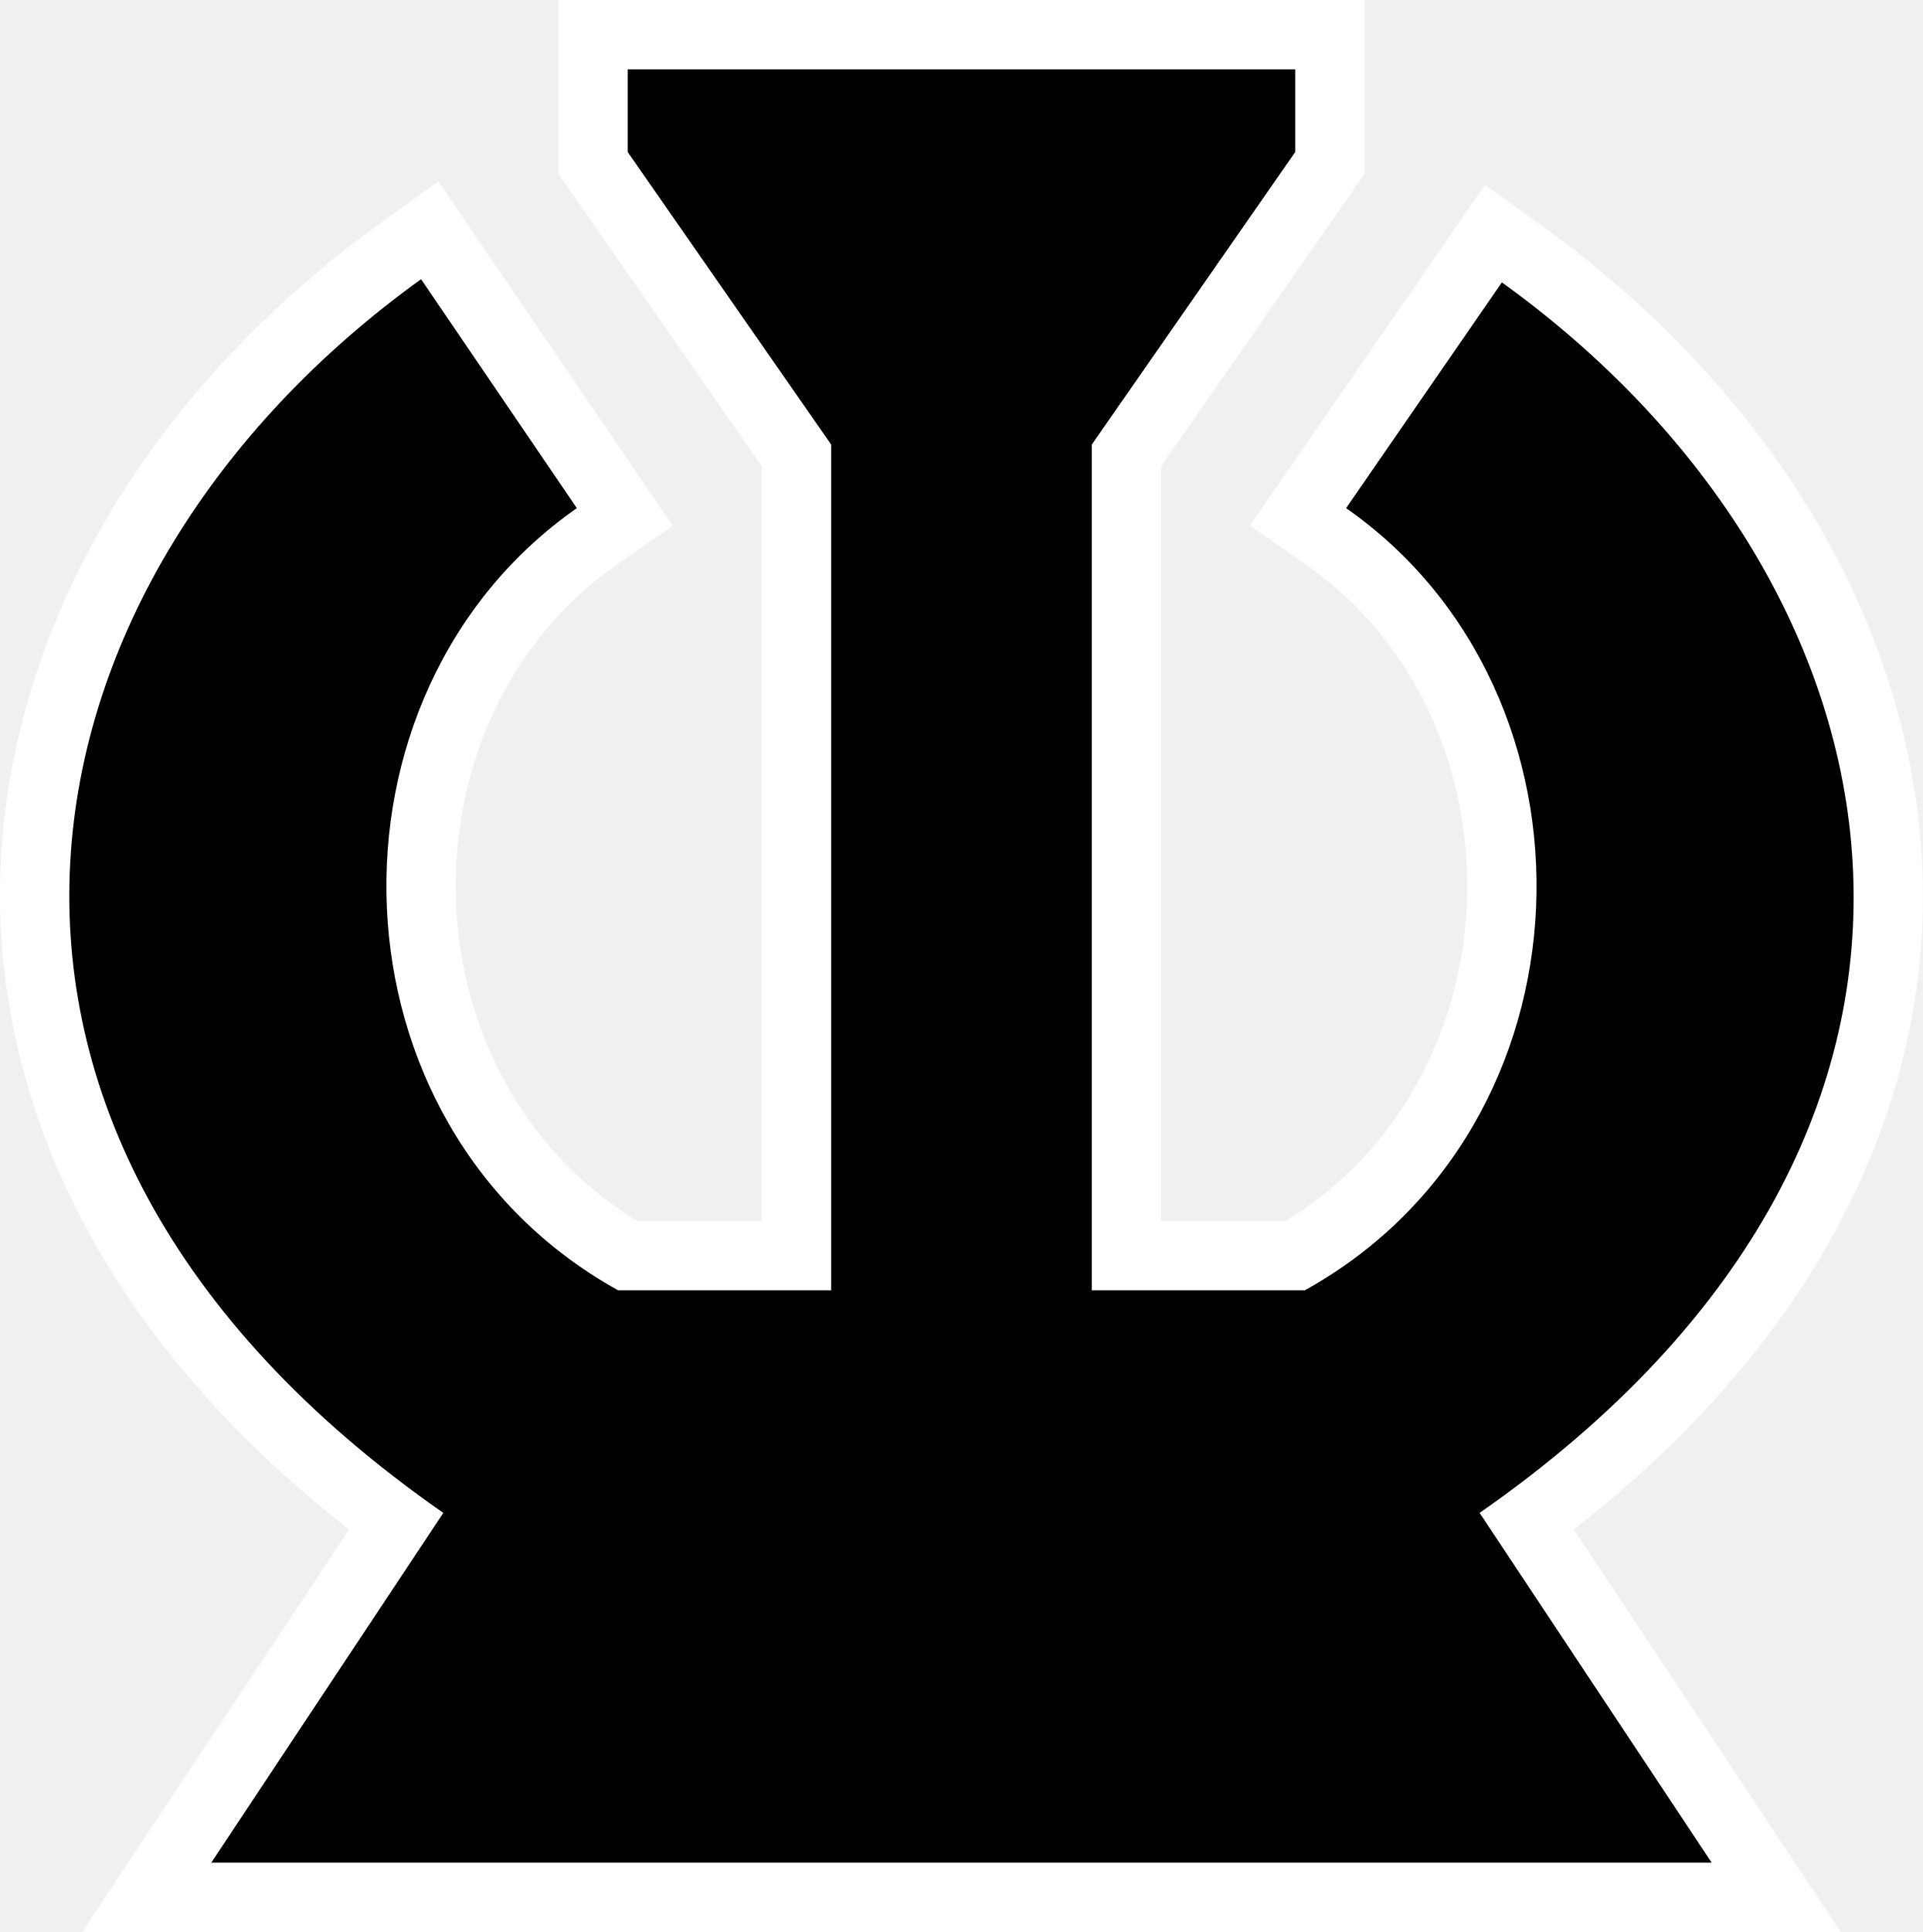
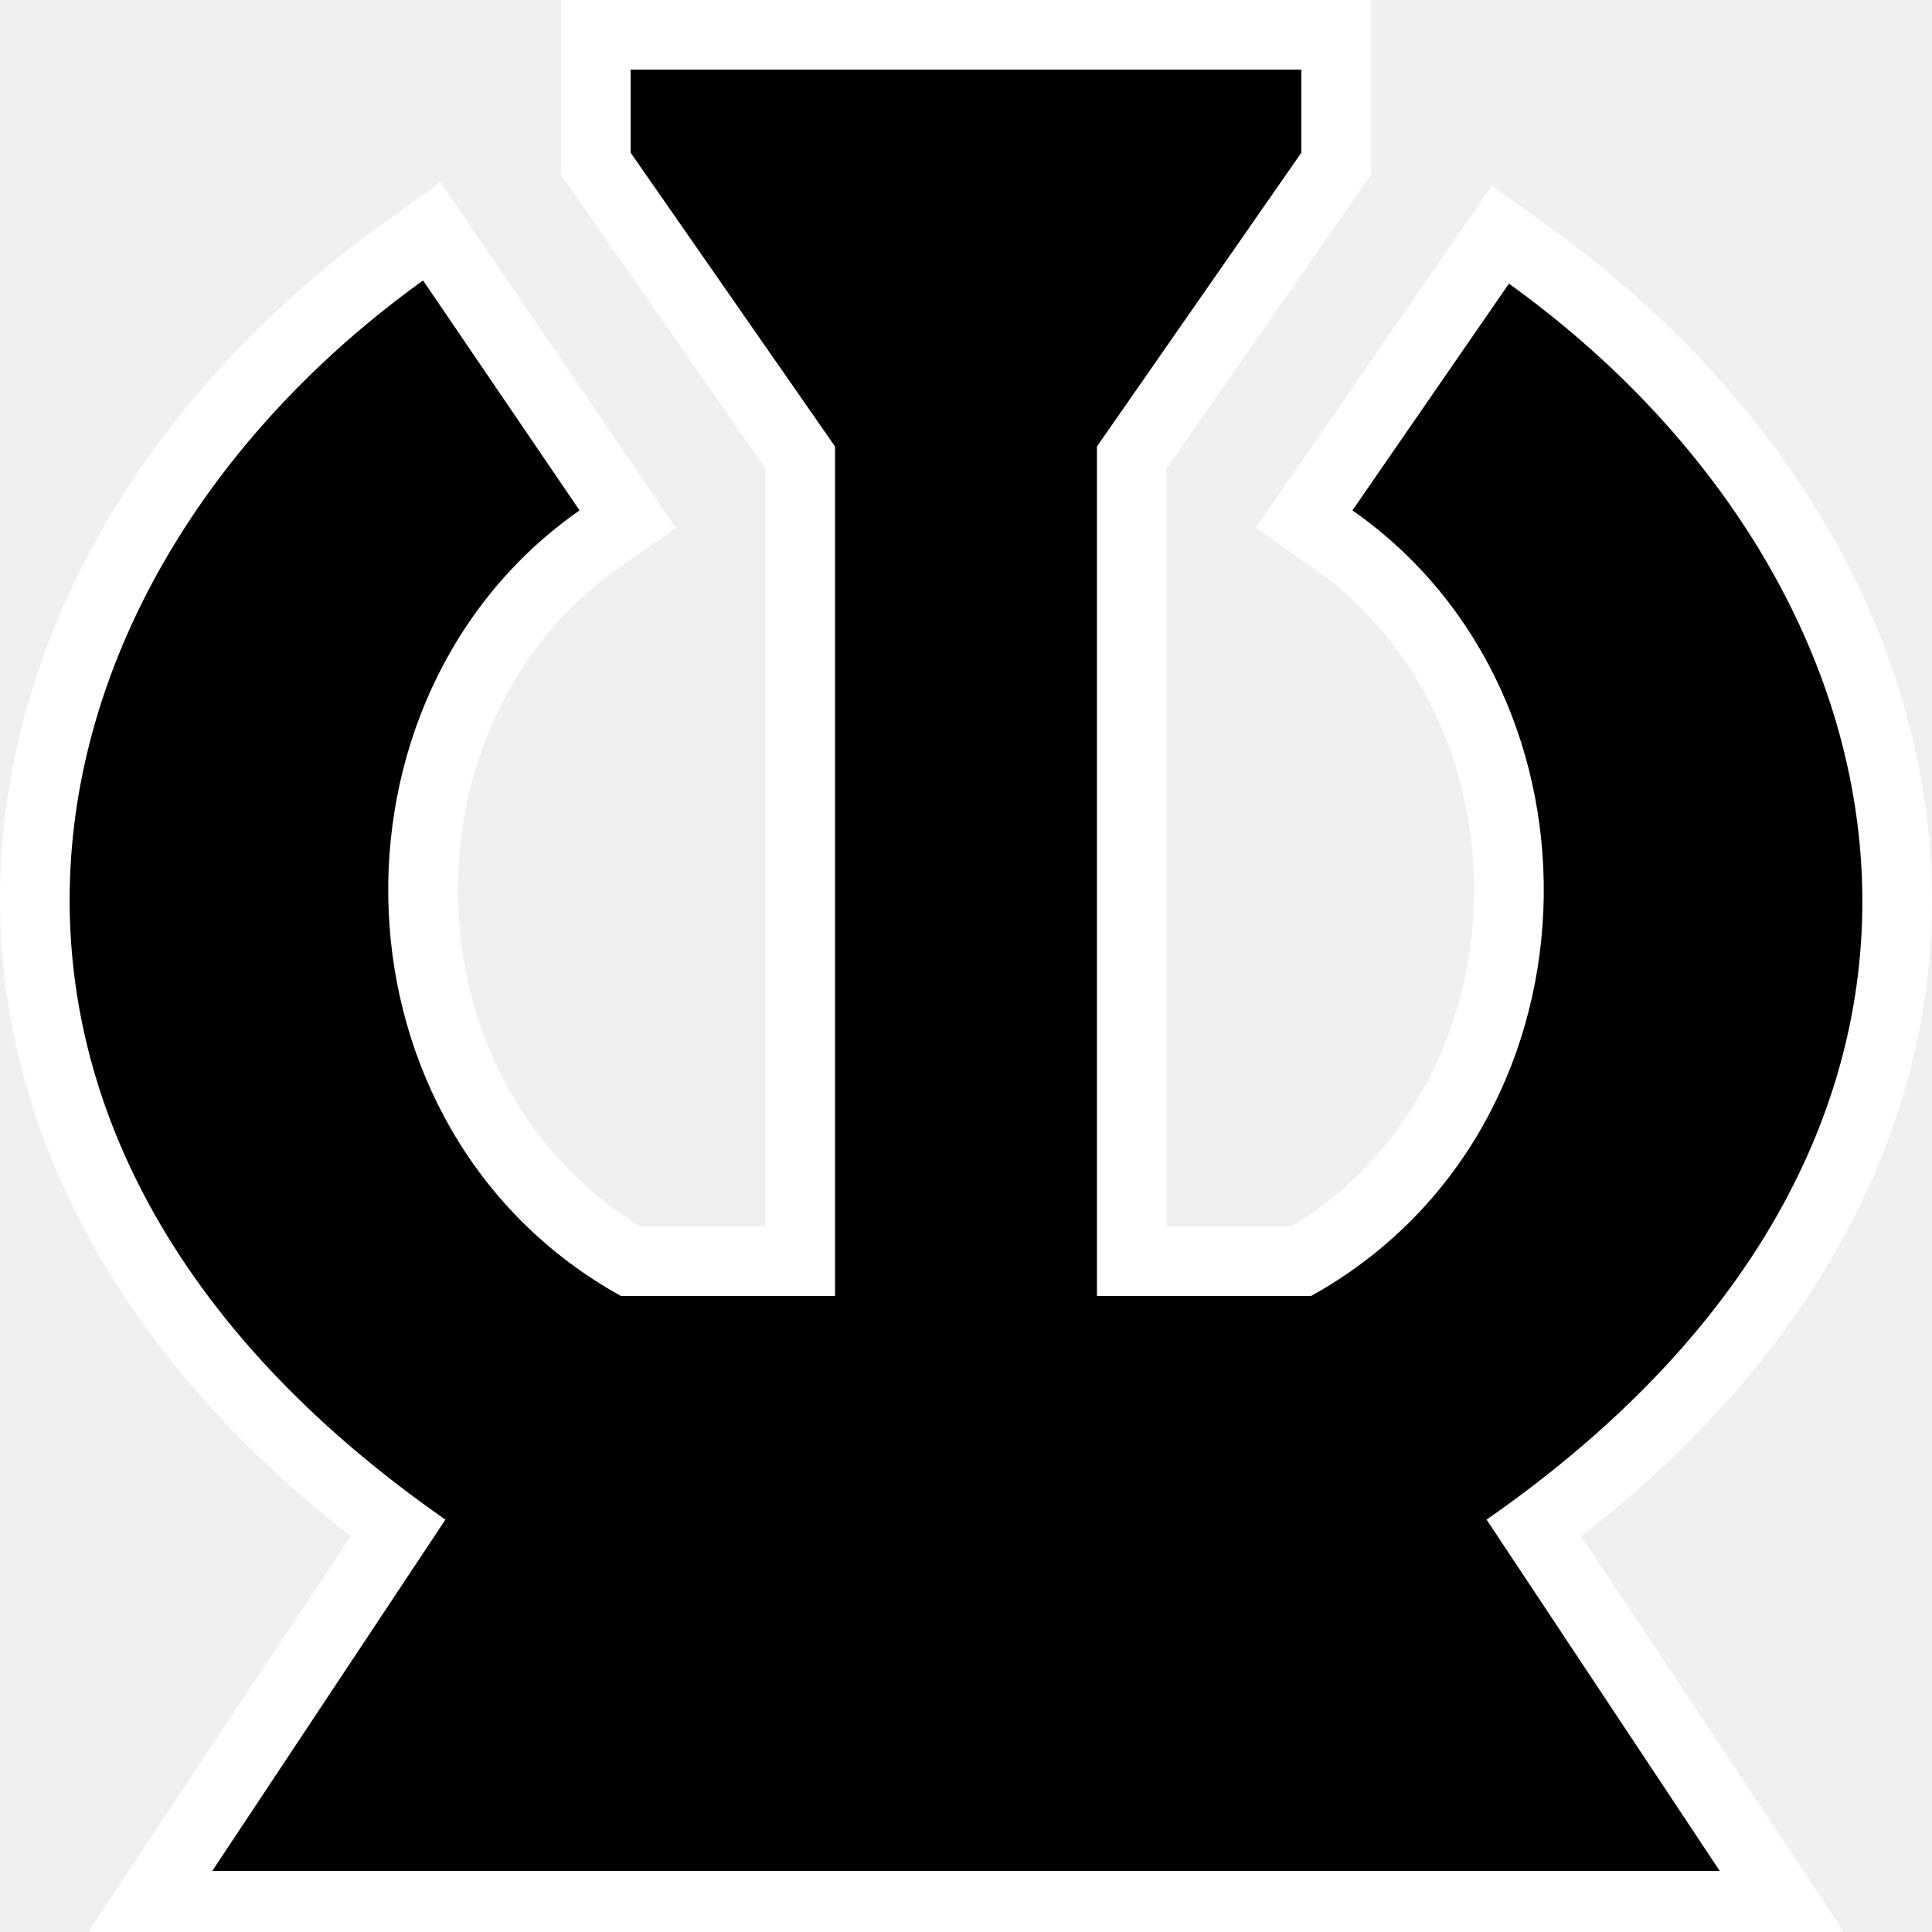
- <svg xmlns="http://www.w3.org/2000/svg" width="600" height="602.67" id="svg2" version="1.1">
+ <svg xmlns="http://www.w3.org/2000/svg" width="600" height="600" id="svg2" version="1.1">
  <defs id="defs4" />
-   <g id="layer1" transform="translate(230.3332,-140.9239)">
-     <path style="font-size:medium;font-style:normal;font-variant:normal;font-weight:normal;font-stretch:normal;text-indent:0;text-align:start;text-decoration:none;line-height:normal;letter-spacing:normal;word-spacing:normal;text-transform:none;direction:ltr;block-progression:tb;writing-mode:lr-tb;text-anchor:start;baseline-shift:baseline;color:#000000;fill:#ffffff;fill-opacity:1;fill-rule:nonzero;stroke:none;stroke-width:43.6;marker:none;visibility:visible;display:inline;overflow:visible;enable-background:accumulate;font-family:Sans;-inkscape-font-specification:Sans" d="m -56.112,140.924 0,21.635 0,25.788 0,6.788 3.874,5.548 59.604,85.671 0,235.439 -38.899,0 C -105.397,476.474 -106.394,364.927 -37.98,317.162 l 17.543,-12.243 -12.026,-17.636 -48.6,-71.413 -12.491,-18.349 -18.008,12.956 c -68.606,49.345 -114.246,120.941 -118.463,198.369 -3.943,72.399 29.895,147.93 108.638,209.186 l -61.029,91.963 -22.286,33.599 40.294,0 468.151,0 40.294,0 L 321.75,709.995 260.721,618.032 C 339.447,556.819 373.305,481.504 369.359,409.311 365.139,332.103 319.471,260.793 250.895,211.469 l -17.884,-12.894 -12.522,18.163 -48.6,70.421 -12.212,17.698 17.636,12.305 c 68.414,47.765 67.417,159.312 -6.447,204.63 l -38.899,0 0,-235.439 59.604,-85.671 3.874,-5.548 0,-6.788 0,-25.788 0,-21.635 -21.635,0 -208.287,0 z" id="path3773" />
-     <path style="fill:#000000;stroke:none" d="m -34.477,162.558 0,25.788 63.478,91.25 0,263.831 -66.454,0 C -129.753,492.296 -133.316,357.359 -50.347,299.433 l -48.6,-71.413 c -128.485,92.414 -165.767,264.61 6.943,384.836 l -72.405,109.103 c 415.878,0 109.189,0 468.151,0 L 231.337,612.856 C 404.047,492.63 366.765,321.426 238.28,229.012 l -48.6,70.421 c 82.969,57.926 79.407,192.863 -12.894,243.994 l -66.454,0 0,-263.831 63.478,-91.25 0,-25.788 c -169.289,0 -59.571,0 -208.287,0 z" id="path2984" />
+   <g id="layer1" transform="translate(230.3332-140.9239)">
+     <path style="font-size:medium;font-style:normal;font-variant:normal;font-weight:normal;font-stretch:normal;text-indent:0;text-align:start;text-decoration:none;line-height:normal;letter-spacing:normal;word-spacing:normal;text-transform:none;direction:ltr;block-progression:tb;writing-mode:lr-tb;text-anchor:start;baseline-shift:baseline;color:#000000;fill:#ffffff;fill-opacity:1;fill-rule:nonzero;stroke:none;stroke-width:43.6;marker:none;visibility:visible;display:inline;overflow:visible;enable-background:accumulate;font-family:Sans;-inkscape-font-specification:Sans" d="m-56.112 140.924 0 21.635 0 25.788 0 6.788 3.874 5.548 59.604 85.671 0 235.439-38.899 0C-105.397 476.474-106.394 364.927-37.98 317.162l17.543-12.243-12.026-17.636-48.6-71.413-12.491-18.349-18.008 12.956c-68.606 49.345-114.246 120.941-118.463 198.369-3.943 72.399 29.895 147.93 108.638 209.186l-61.029 91.963-22.286 33.599 40.294 0 468.151 0 40.294 0L321.75 709.995 260.721 618.032C339.447 556.819 373.305 481.504 369.359 409.311 365.139 332.103 319.471 260.793 250.895 211.469l-17.884-12.894-12.522 18.163-48.6 70.421-12.212 17.698 17.636 12.305c68.414 47.765 67.417 159.312-6.447 204.63l-38.899 0 0-235.439 59.604-85.671 3.874-5.548 0-6.788 0-25.788 0-21.635-21.635 0-208.287 0z" id="path3773" />
+     <path style="fill:#000000;stroke:none" d="m-34.477 162.558 0 25.788 63.478 91.25 0 263.831-66.454 0C-129.753 492.296-133.316 357.359-50.347 299.433l-48.6-71.413c-128.485 92.414-165.767 264.61 6.943 384.836l-72.405 109.103c415.878 0 109.189 0 468.151 0L231.337 612.856C404.047 492.63 366.765 321.426 238.28 229.012l-48.6 70.421c82.969 57.926 79.407 192.863-12.894 243.994l-66.454 0 0-263.831 63.478-91.25 0-25.788c-169.289 0-59.571 0-208.287 0z" id="path2984" />
  </g>
</svg>
